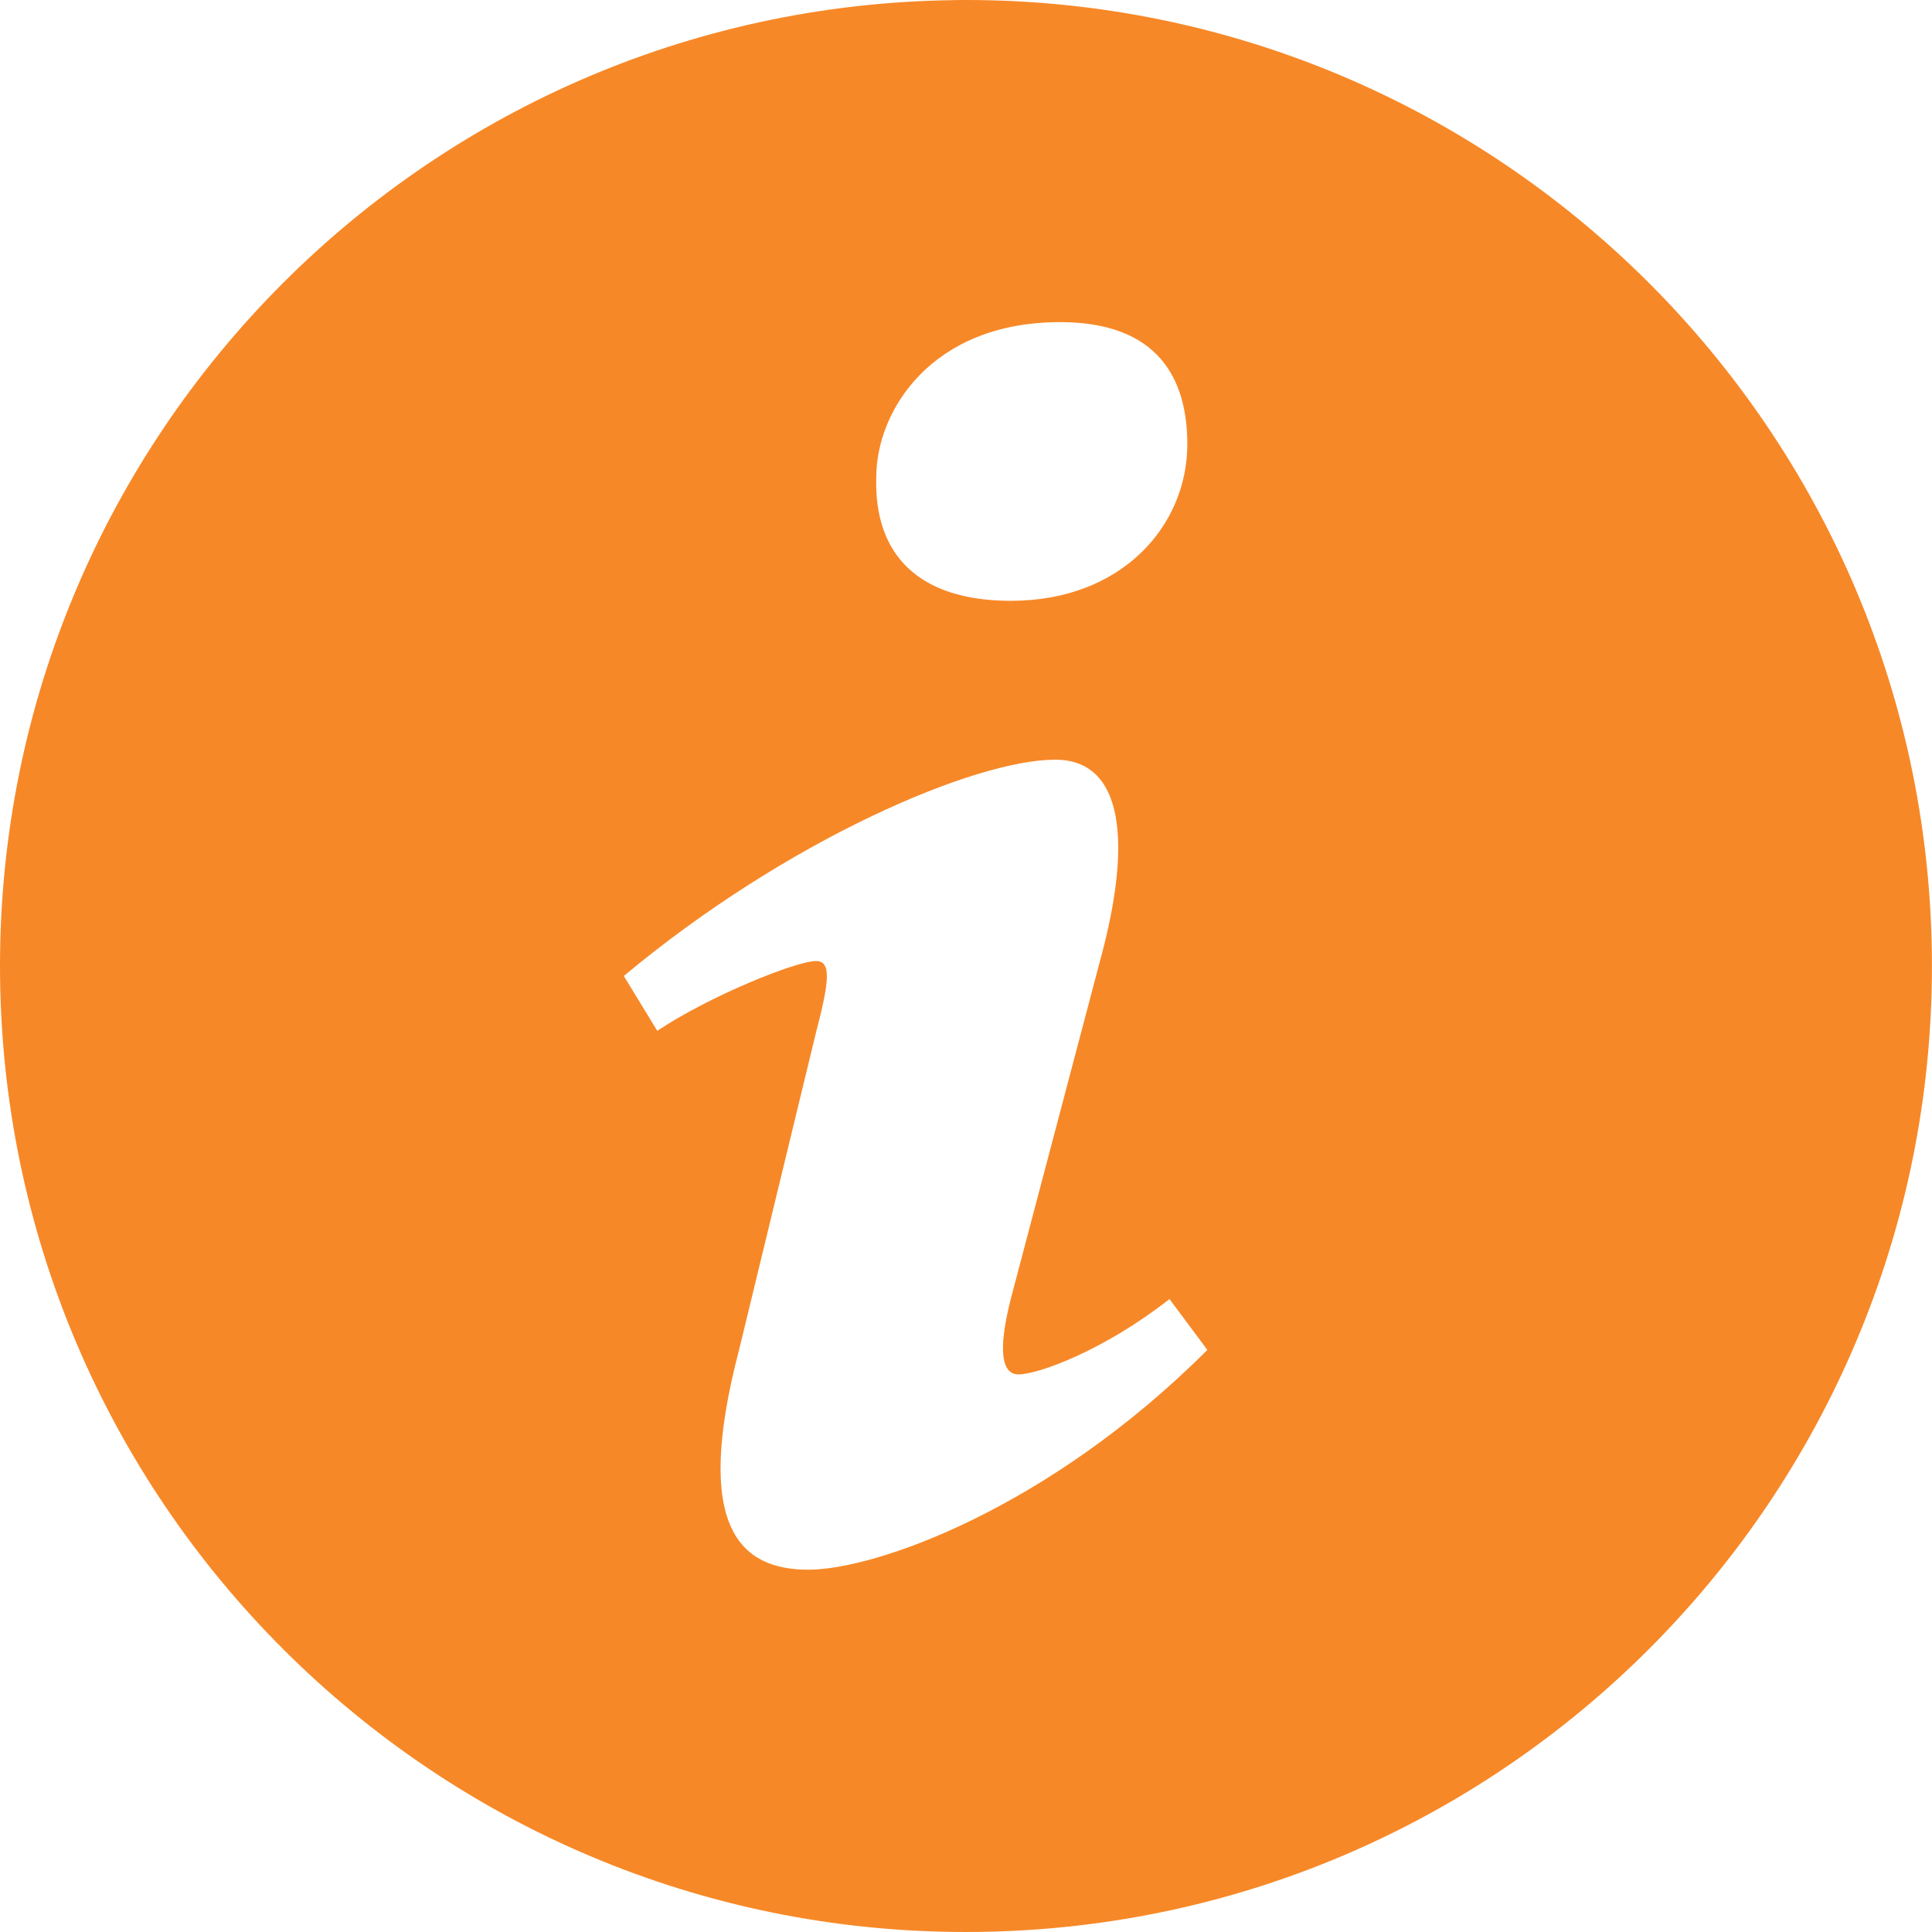
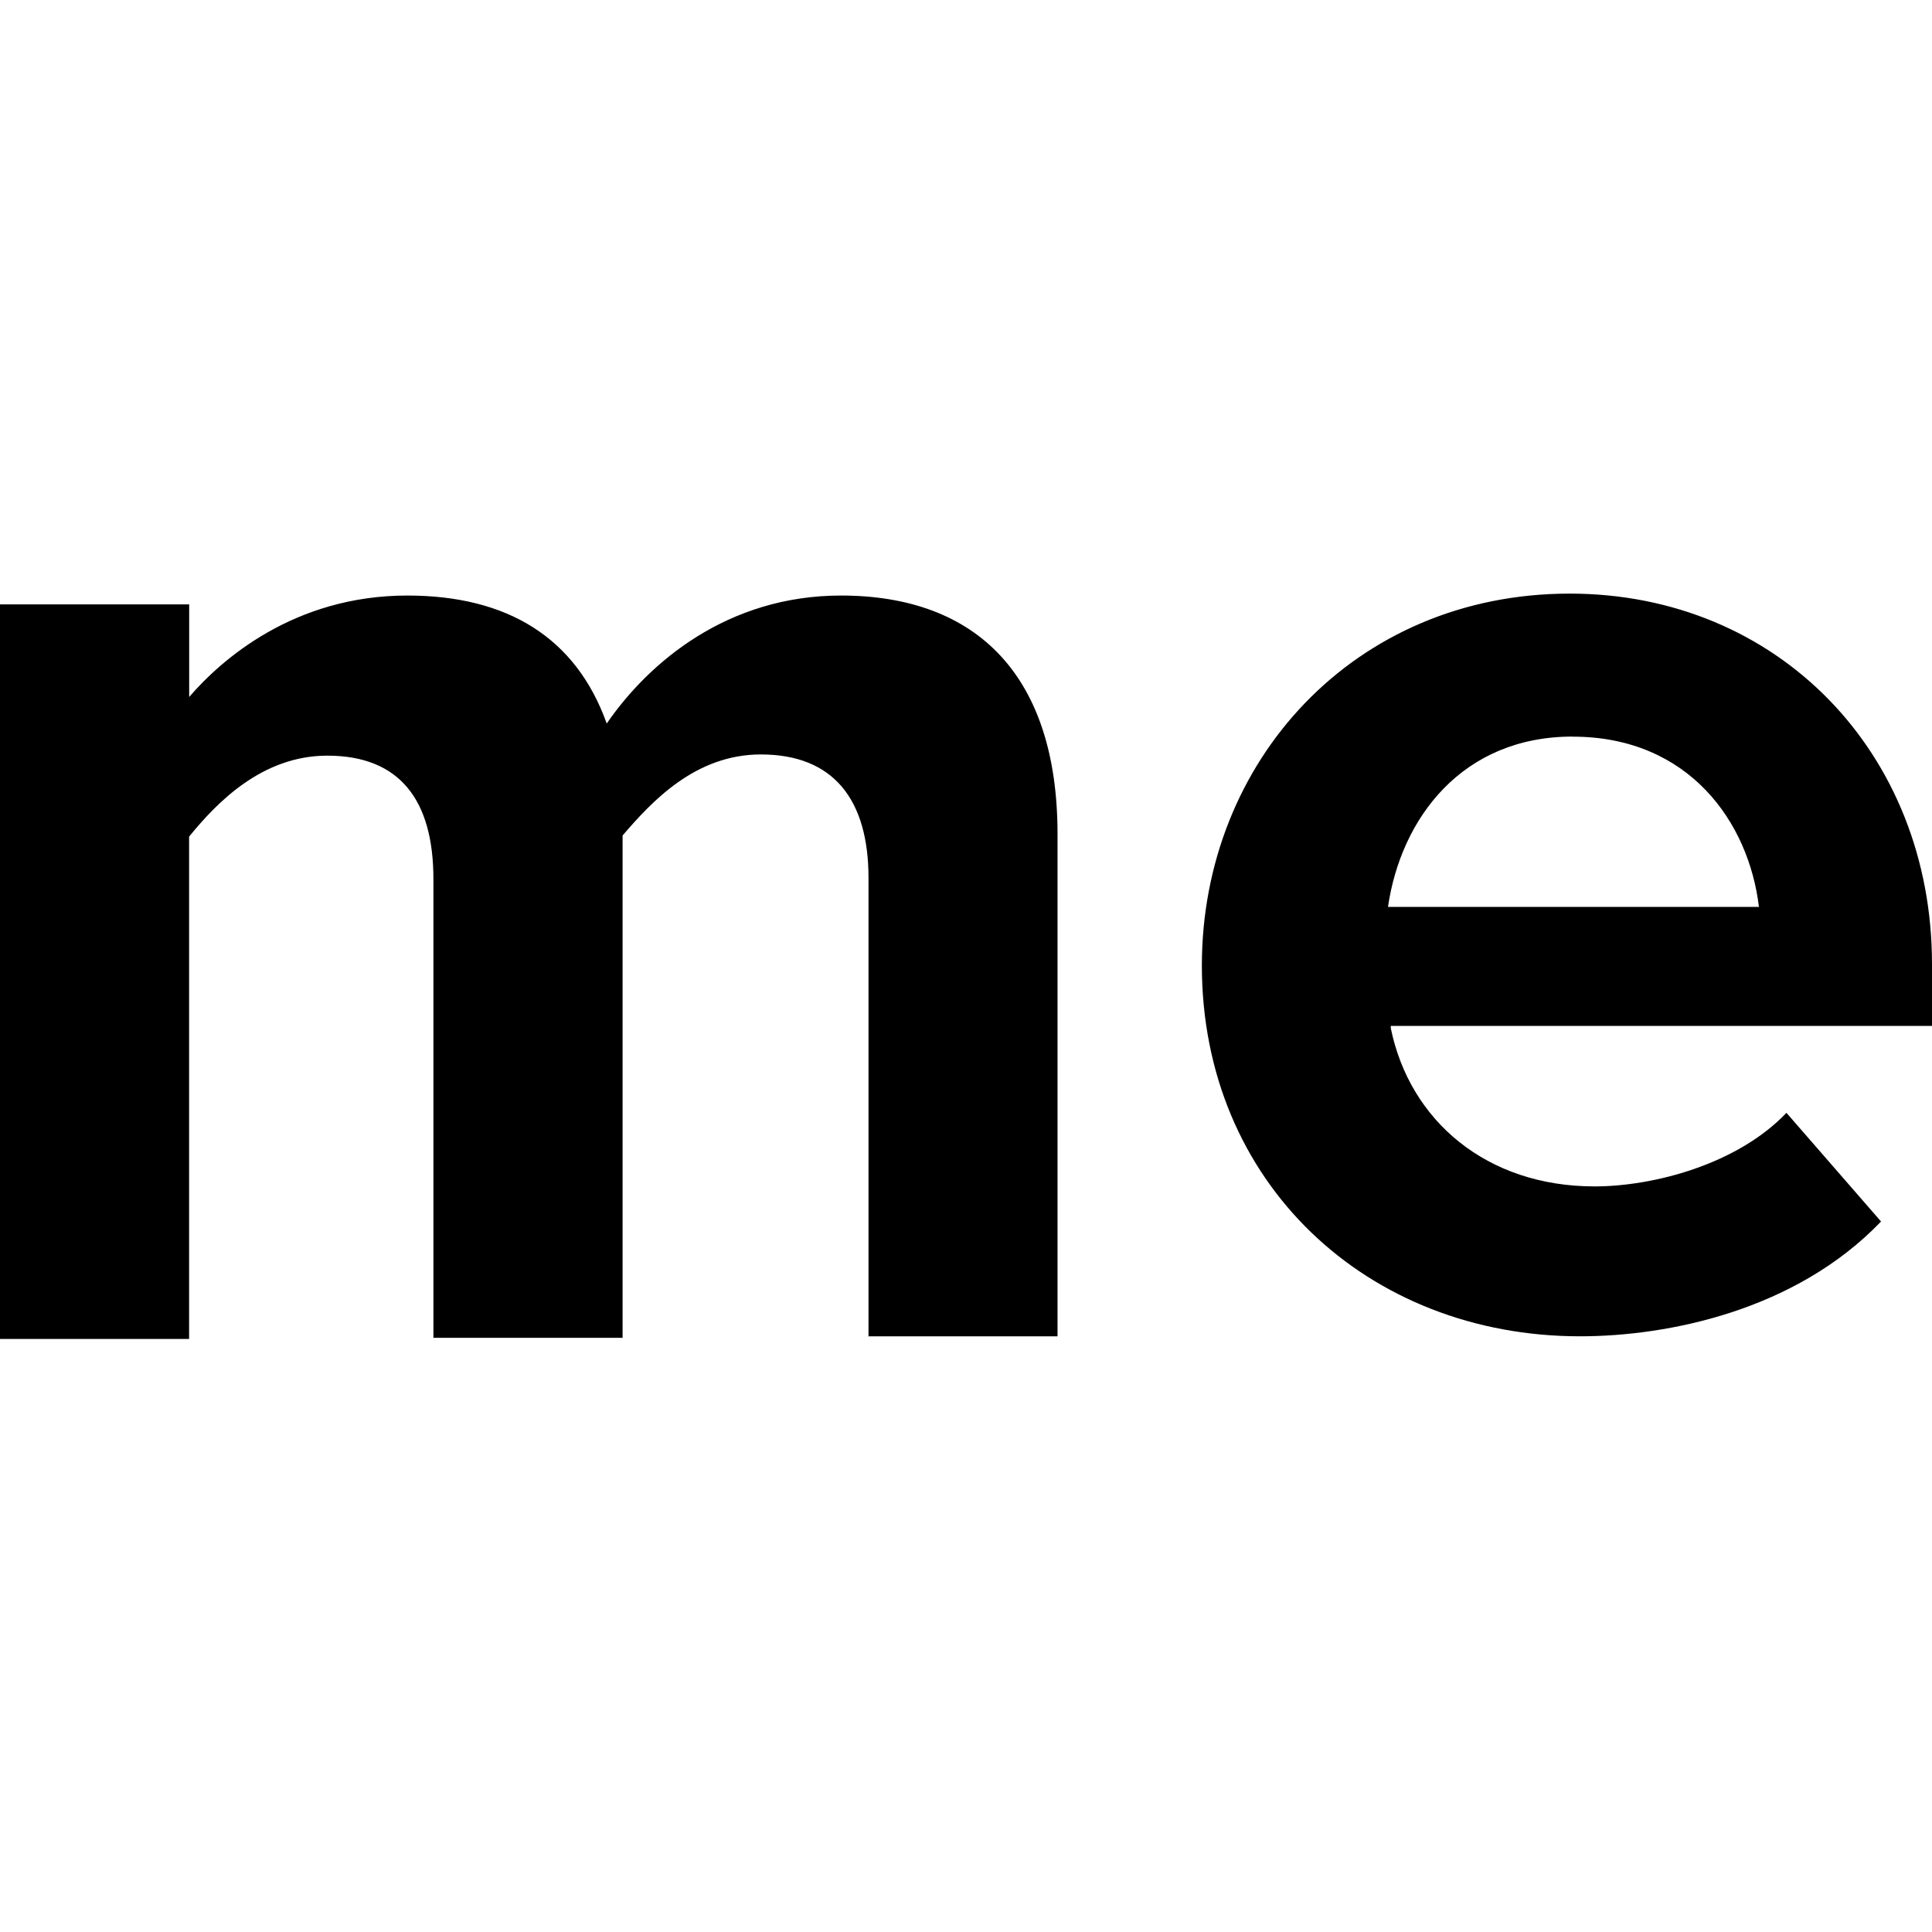
- <svg xmlns="http://www.w3.org/2000/svg" t="1691124853837" class="icon" viewBox="0 0 1024 1024" version="1.1" p-id="9086" width="128" height="128">
-   <path d="M505.174 0.08C222.473 3.869-3.708 236.159 0.046 518.894 3.869 801.493 236.159 1027.708 518.86 1023.954c282.667-3.788 508.814-236.079 505.06-518.814C1020.165 222.473 787.841-3.708 505.14 0.046z m56.724 170.651c52.049 0 67.407 30.137 67.407 64.677 0 43.141-34.574 83.039-93.517 83.039-49.284 0-72.697-24.813-71.332-65.769 0-34.54 28.942-81.947 97.442-81.947z m-133.449 661.24c-35.564 0-61.571-21.604-36.724-116.521l40.786-168.262c7.065-26.997 8.26-37.816 0-37.816-10.615 0-56.827 18.669-84.131 36.997l-17.748-29.079c86.554-72.254 186.01-114.644 228.673-114.644 35.53 0 41.434 42.083 23.686 106.794l-46.724 176.965c-8.225 31.263-4.676 42.048 3.55 42.048 10.649 0 45.632-12.901 80.035-39.932l20.069 26.963c-84.063 84.097-175.839 116.487-211.437 116.487z" fill="#F78827" p-id="9087" />
+ <svg xmlns="http://www.w3.org/2000/svg" t="1691379500672" class="icon" viewBox="0 0 1024 1024" version="1.1" p-id="6665" width="32" height="32">
+   <path d="M833.536 390.4c-58.581 0-91.008 43.264-97.877 90.283h196.608c-5.333-44.8-36.992-90.24-98.731-90.24m-96.427 154.325c10.027 49.323 50.901 84.053 108.032 84.053 30.933 0 75.52-11.52 101.717-38.997l50.133 57.6c-45.397 47.36-113.195 60.843-159.573 60.843-112.64 0-200.405-81.323-200.405-196.523 0-108.16 80.811-197.12 194.987-197.12 110.293 0 192 84.48 192 196.437v32.683h-286.848v0.981z m-276.779 163.413v-242.773c0-41.643-18.56-65.536-57.088-65.536-34.731 0-57.813 24.96-73.259 42.965v266.24h-100.267v-243.2c0-41.643-17.707-65.365-56.235-65.365-34.688 0-58.667 25.003-73.259 42.923v266.24H0V320.341h100.267v49.067c17.067-19.797 55.552-53.76 115.627-53.76 53.205 0 89.429 22.4 105.685 67.84 22.357-32.512 64-67.84 124.16-67.84 72.533 0 114.773 43.093 114.773 126.379v266.24h-100.395l0.213-0.256z" fill="" p-id="6666" />
</svg>
